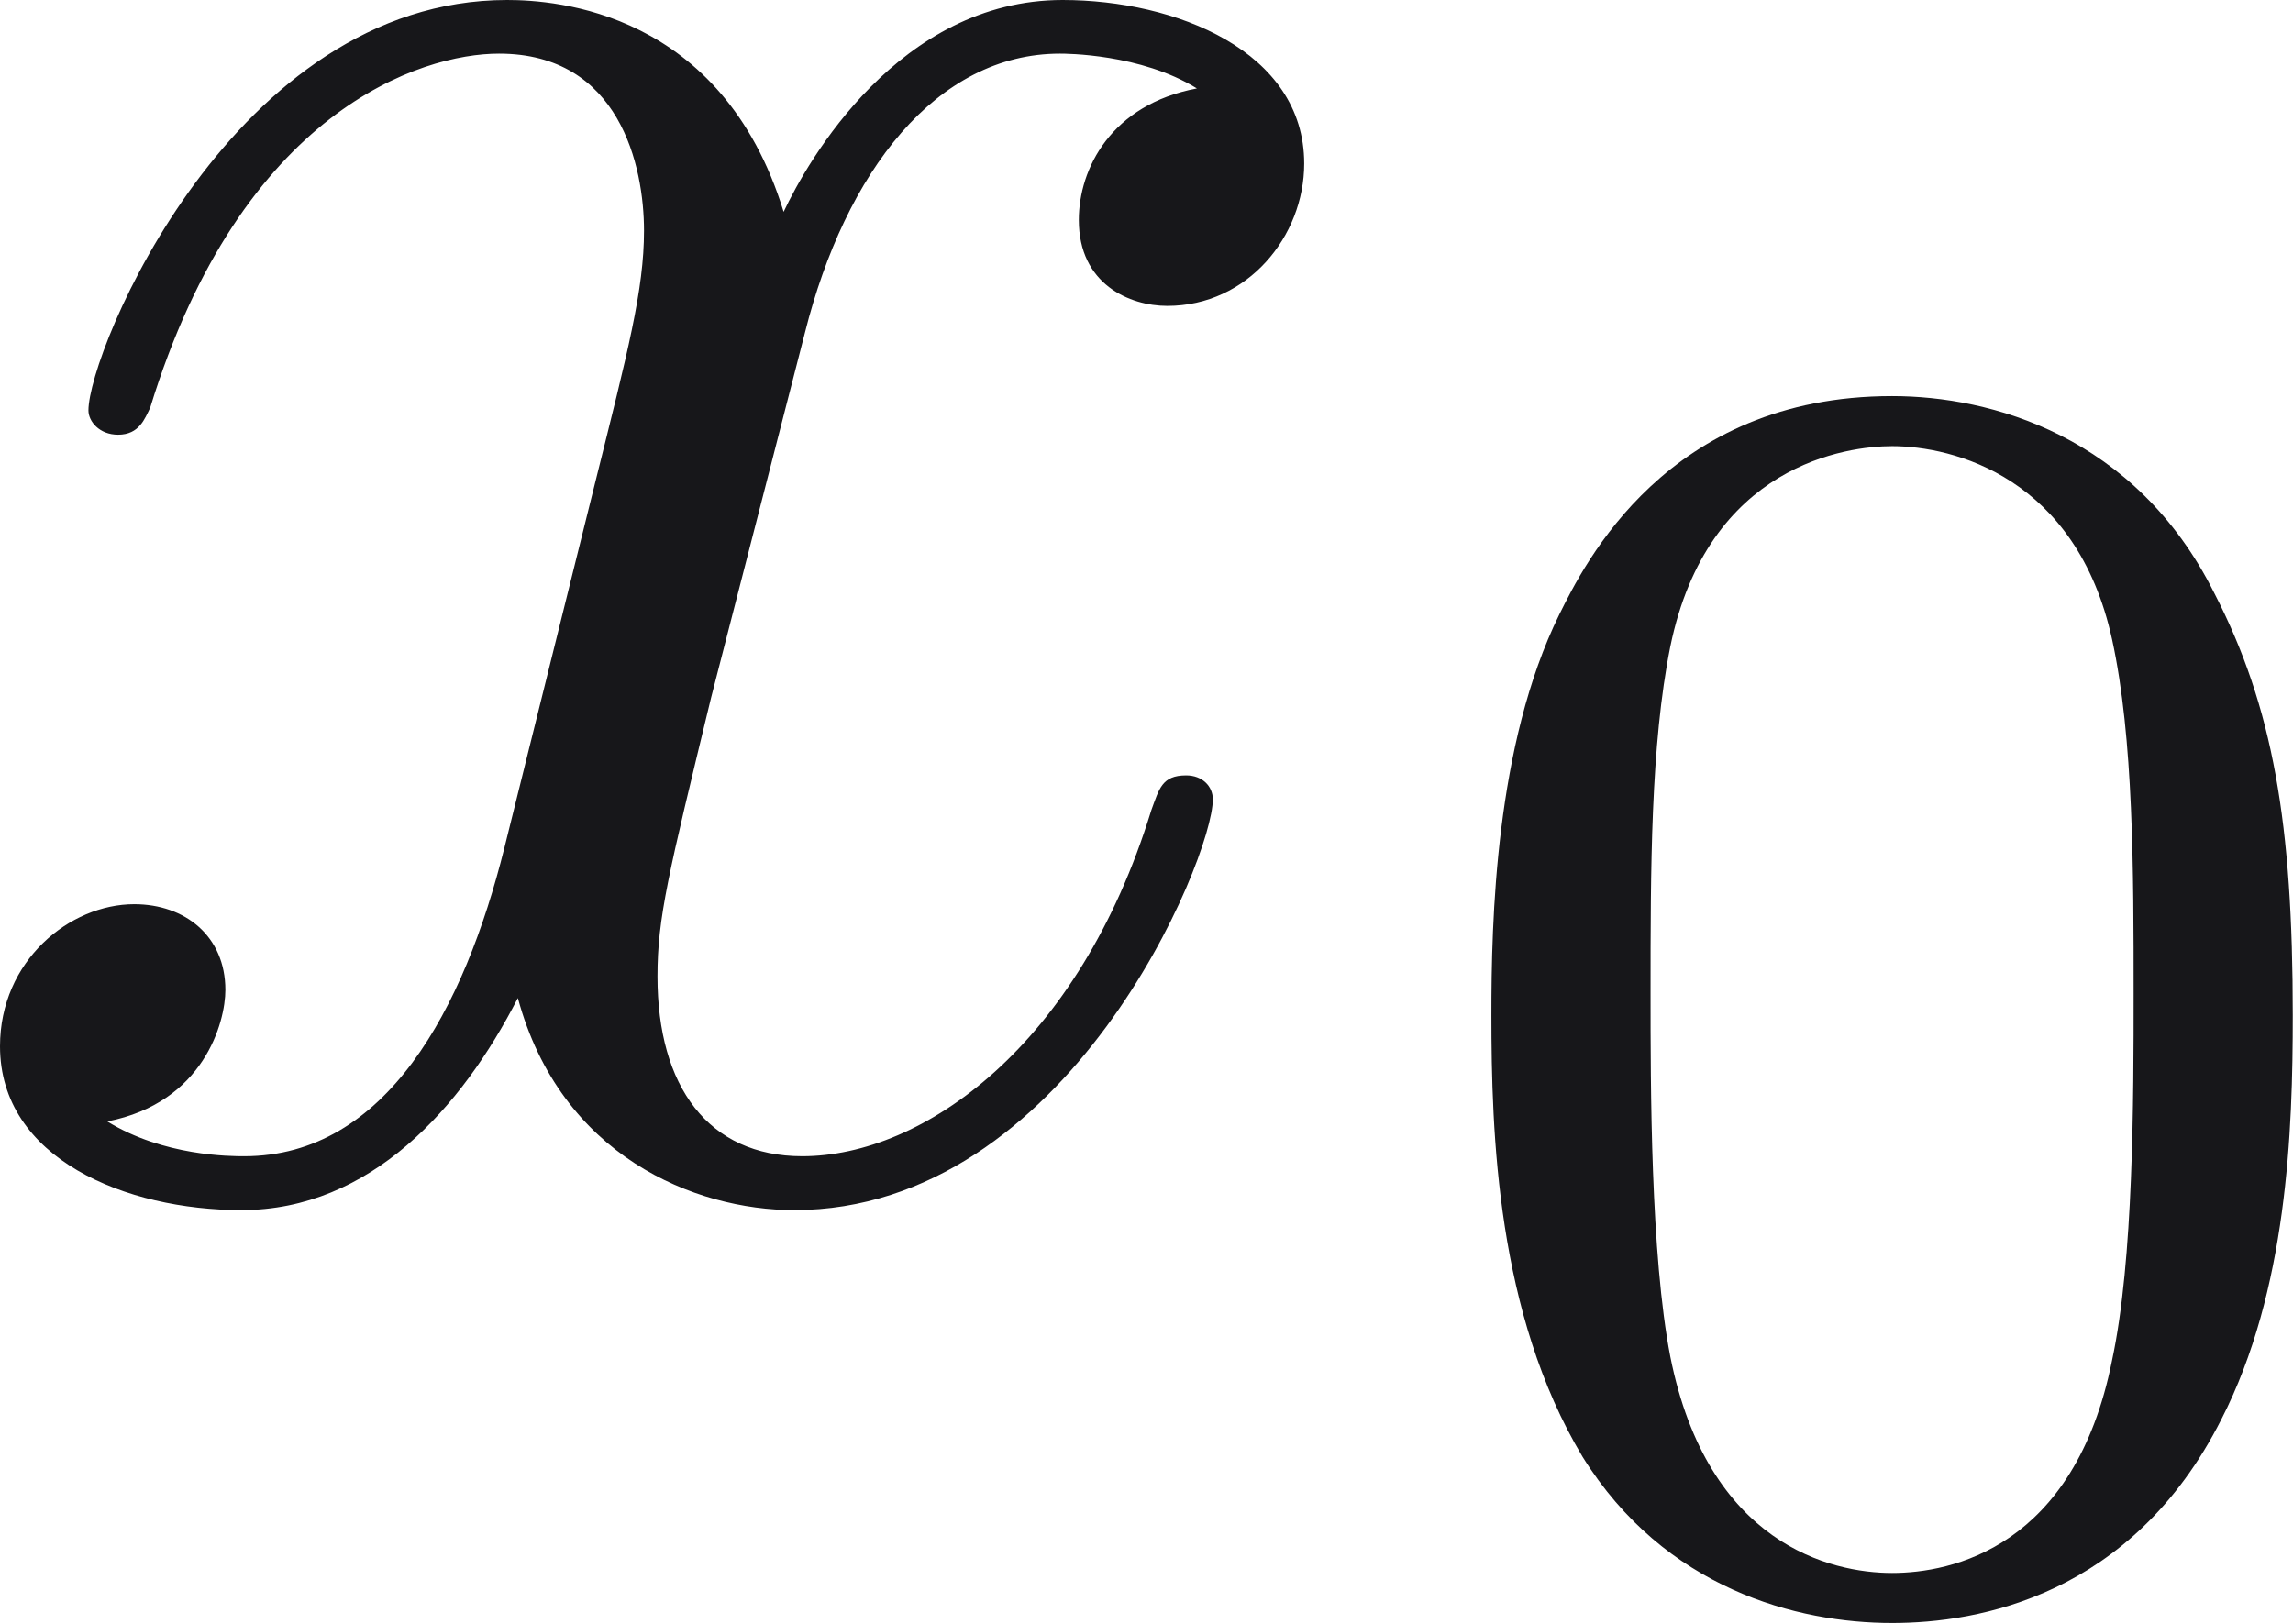
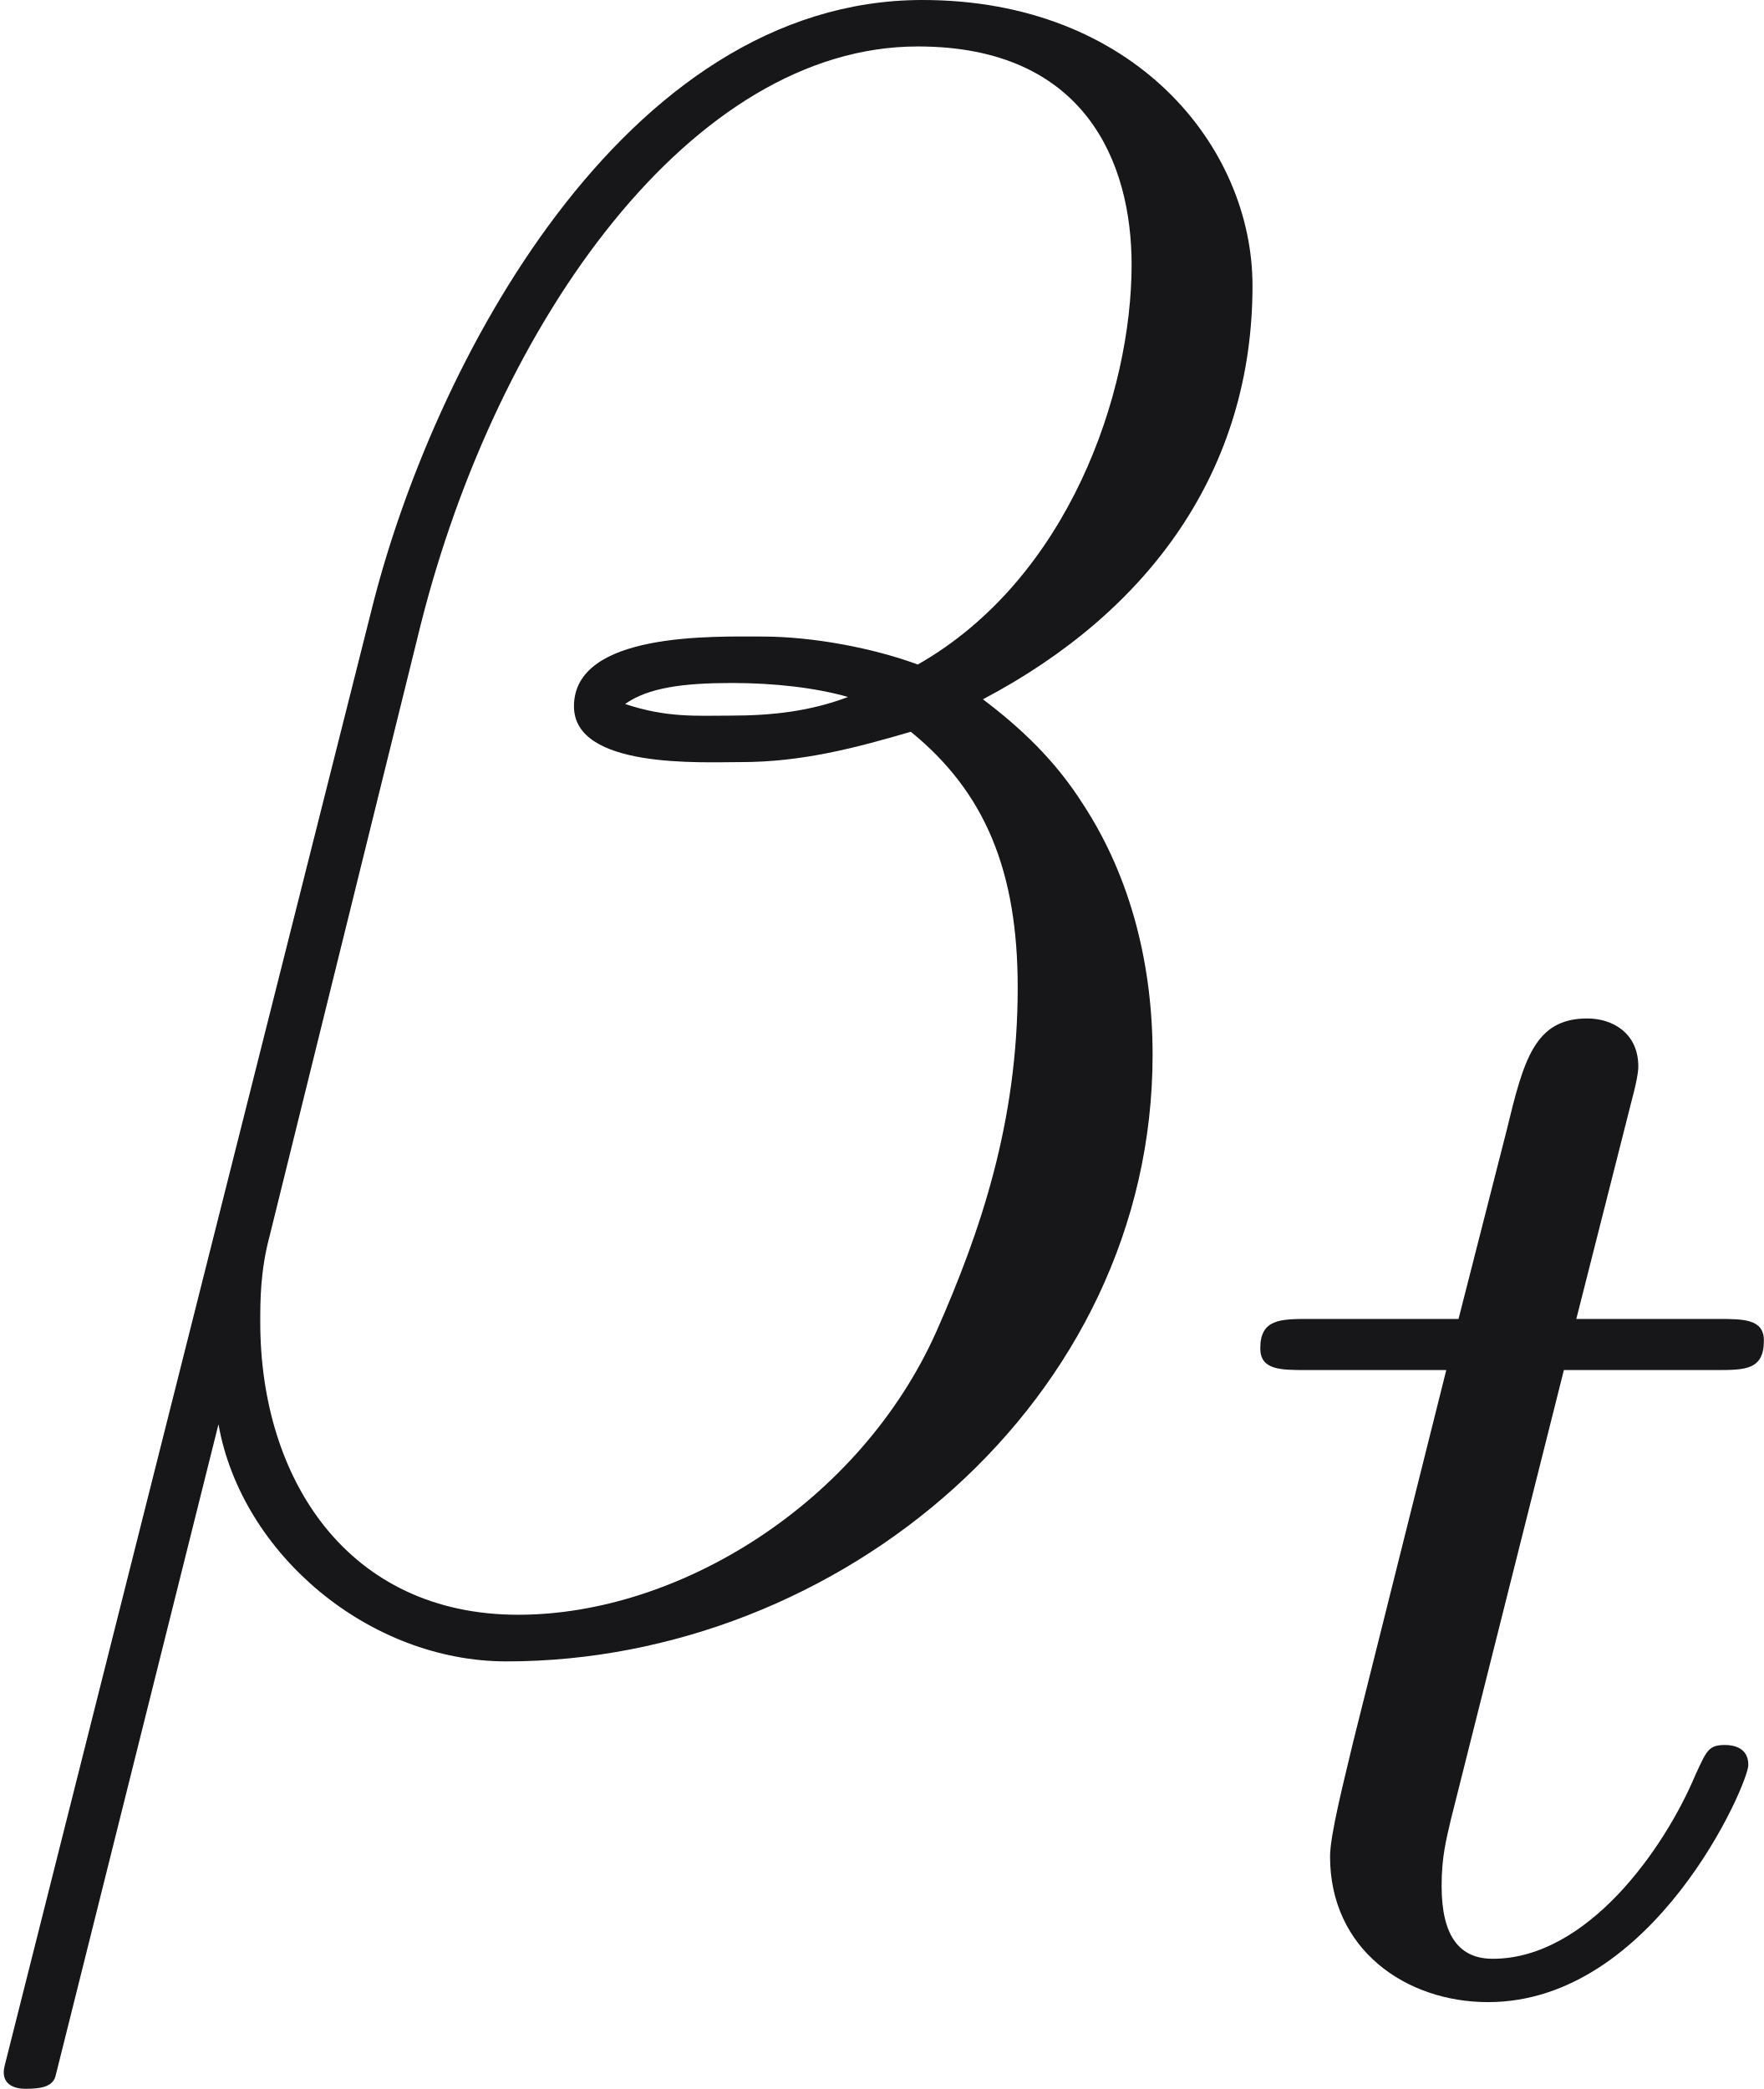
- <svg xmlns="http://www.w3.org/2000/svg" xmlns:xlink="http://www.w3.org/1999/xlink" version="1.1" width="10.215pt" height="7.233pt" viewBox=".335 -5.272 10.215 7.233" fill="#17171a">
+ <svg xmlns="http://www.w3.org/2000/svg" xmlns:xlink="http://www.w3.org/1999/xlink" version="1.1" width="9.075pt" height="10.748pt" viewBox=".323 -8.428 9.075 10.748" fill="#17171a">
  <defs>
-     <path id="g8-120" d="M5.667-4.878C5.284-4.806 5.141-4.519 5.141-4.292C5.141-4.005 5.368-3.909 5.535-3.909C5.894-3.909 6.145-4.22 6.145-4.543C6.145-5.045 5.571-5.272 5.069-5.272C4.34-5.272 3.933-4.555 3.826-4.328C3.551-5.224 2.809-5.272 2.594-5.272C1.375-5.272 .729-3.706 .729-3.443C.729-3.395 .777-3.335 .861-3.335C.956-3.335 .98-3.407 1.004-3.455C1.411-4.782 2.212-5.033 2.558-5.033C3.096-5.033 3.204-4.531 3.204-4.244C3.204-3.981 3.132-3.706 2.989-3.132L2.582-1.494C2.403-.777 2.056-.12 1.423-.12C1.363-.12 1.064-.12 .813-.275C1.243-.359 1.339-.717 1.339-.861C1.339-1.1 1.16-1.243 .933-1.243C.646-1.243 .335-.992 .335-.61C.335-.108 .897 .12 1.411 .12C1.985 .12 2.391-.335 2.642-.825C2.833-.12 3.431 .12 3.873 .12C5.093 .12 5.738-1.447 5.738-1.71C5.738-1.769 5.691-1.817 5.619-1.817C5.511-1.817 5.499-1.757 5.464-1.662C5.141-.61 4.447-.12 3.909-.12C3.491-.12 3.264-.43 3.264-.921C3.264-1.184 3.312-1.375 3.503-2.164L3.921-3.79C4.101-4.507 4.507-5.033 5.057-5.033C5.081-5.033 5.416-5.033 5.667-4.878Z" />
-     <path id="g10-48" d="M3.897-2.542C3.897-3.395 3.81-3.913 3.547-4.423C3.196-5.125 2.55-5.3 2.112-5.3C1.108-5.3 .741-4.551 .63-4.328C.343-3.746 .327-2.957 .327-2.542C.327-2.016 .351-1.211 .733-.574C1.1 .016 1.69 .167 2.112 .167C2.495 .167 3.18 .048 3.579-.741C3.873-1.315 3.897-2.024 3.897-2.542ZM2.112-.056C1.841-.056 1.291-.183 1.124-1.02C1.036-1.474 1.036-2.224 1.036-2.638C1.036-3.188 1.036-3.746 1.124-4.184C1.291-4.997 1.913-5.077 2.112-5.077C2.383-5.077 2.933-4.941 3.092-4.216C3.188-3.778 3.188-3.18 3.188-2.638C3.188-2.168 3.188-1.451 3.092-1.004C2.925-.167 2.375-.056 2.112-.056Z" />
+     <path id="g7-116" d="M1.761-3.172H2.542C2.694-3.172 2.79-3.172 2.79-3.324C2.79-3.435 2.686-3.435 2.55-3.435H1.825L2.112-4.567C2.144-4.686 2.144-4.726 2.144-4.734C2.144-4.902 2.016-4.981 1.881-4.981C1.61-4.981 1.554-4.766 1.467-4.407L1.219-3.435H.454C.303-3.435 .199-3.435 .199-3.284C.199-3.172 .303-3.172 .438-3.172H1.156L.677-1.259C.63-1.06 .558-.781 .558-.669C.558-.191 .948 .08 1.371 .08C2.224 .08 2.71-1.044 2.71-1.14C2.71-1.227 2.638-1.243 2.59-1.243C2.503-1.243 2.495-1.211 2.439-1.092C2.279-.709 1.881-.143 1.395-.143C1.227-.143 1.132-.255 1.132-.518C1.132-.669 1.156-.757 1.18-.861L1.761-3.172Z" />
+     <path id="g8-12" d="M6.767-6.958C6.767-7.675 6.157-8.428 5.069-8.428C3.527-8.428 2.546-6.539 2.236-5.296L.347 2.2C.323 2.295 .395 2.319 .454 2.319C.538 2.319 .598 2.307 .61 2.248L1.447-1.1C1.566-.43 2.224 .12 2.929 .12C4.639 .12 6.253-1.219 6.253-3.001C6.253-3.455 6.145-3.909 5.894-4.292C5.75-4.519 5.571-4.686 5.38-4.83C6.241-5.284 6.767-6.013 6.767-6.958ZM4.686-4.842C4.495-4.77 4.304-4.746 4.077-4.746C3.909-4.746 3.754-4.734 3.539-4.806C3.658-4.89 3.838-4.914 4.089-4.914C4.304-4.914 4.519-4.89 4.686-4.842ZM6.145-7.066C6.145-6.408 5.822-5.452 5.045-5.009C4.818-5.093 4.507-5.153 4.244-5.153C3.993-5.153 3.276-5.177 3.276-4.794C3.276-4.471 3.933-4.507 4.136-4.507C4.447-4.507 4.722-4.579 5.009-4.663C5.392-4.352 5.559-3.945 5.559-3.347C5.559-2.654 5.368-2.092 5.141-1.578C4.746-.693 3.814-.12 2.989-.12C2.116-.12 1.662-.813 1.662-1.626C1.662-1.733 1.662-1.889 1.71-2.068L2.487-5.212C2.881-6.779 3.885-8.189 5.045-8.189C5.906-8.189 6.145-7.592 6.145-7.066Z" />
  </defs>
  <g id="page1">
-     <use x="0" y="0" xlink:href="#g8-120" />
-     <use x="6.652" y="1.793" xlink:href="#g10-48" />
+     <use x="0" y="0" xlink:href="#g8-12" />
+     <use x="6.608" y="1.793" xlink:href="#g7-116" />
  </g>
</svg>
